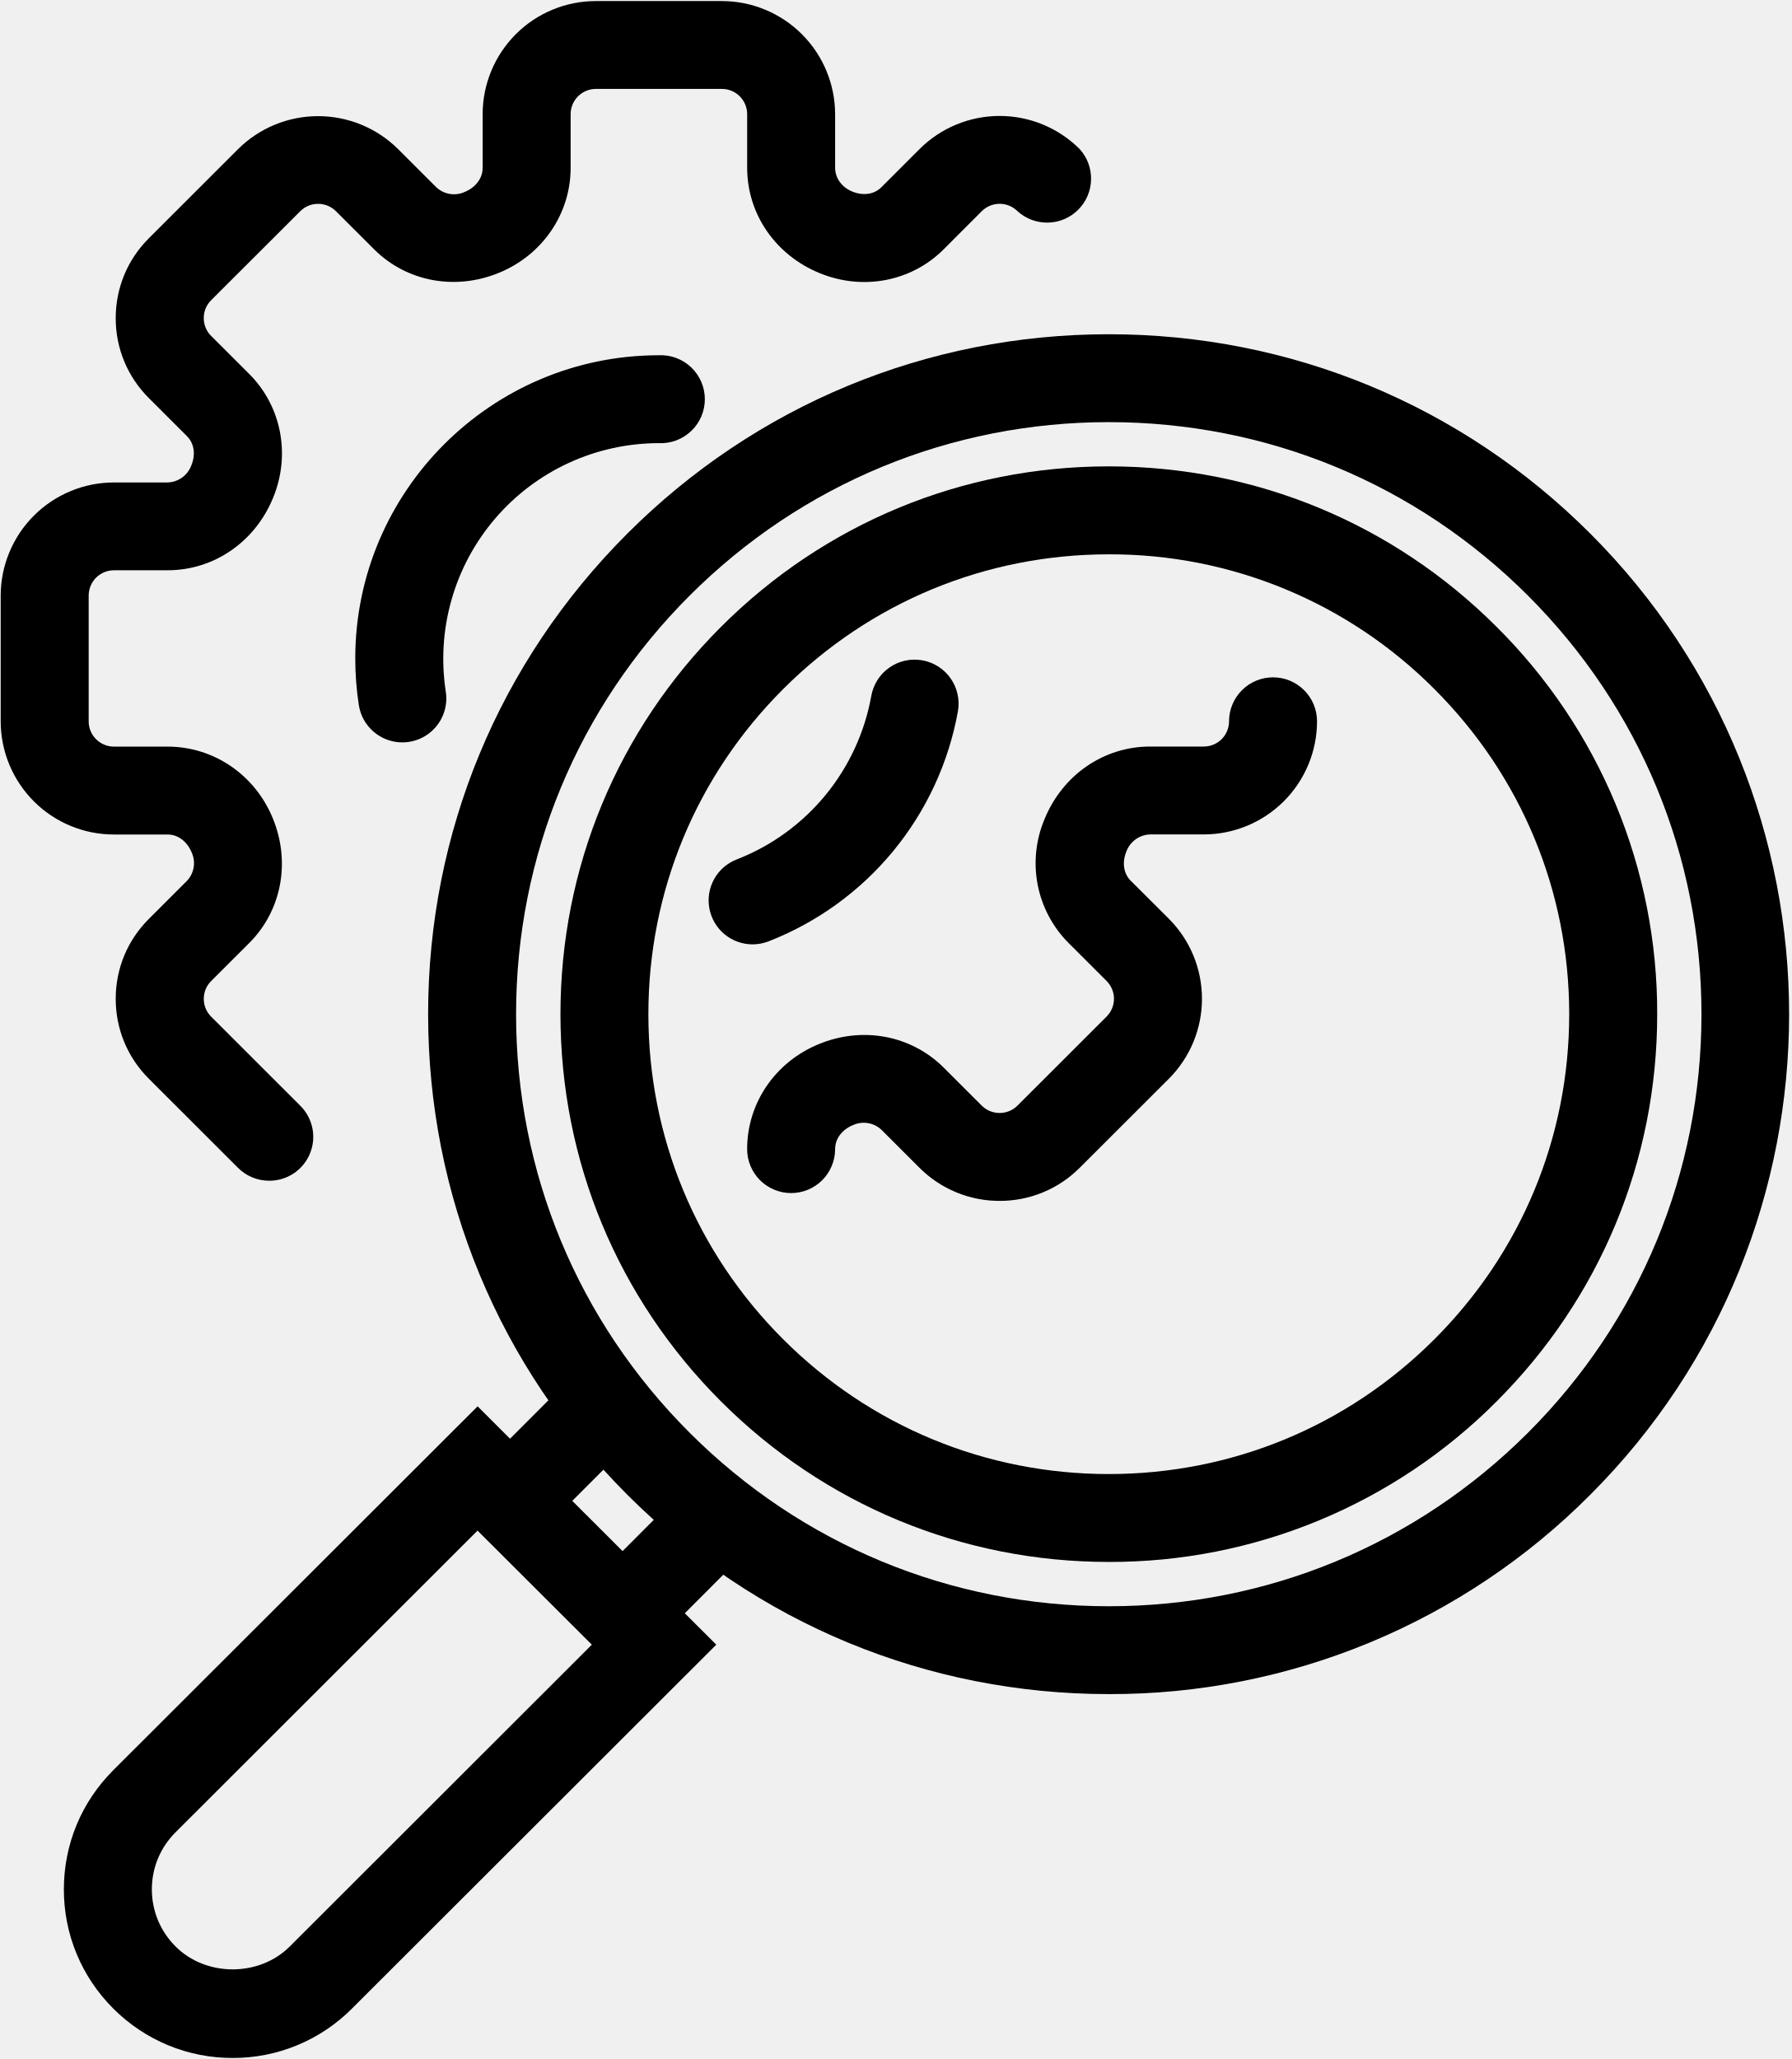
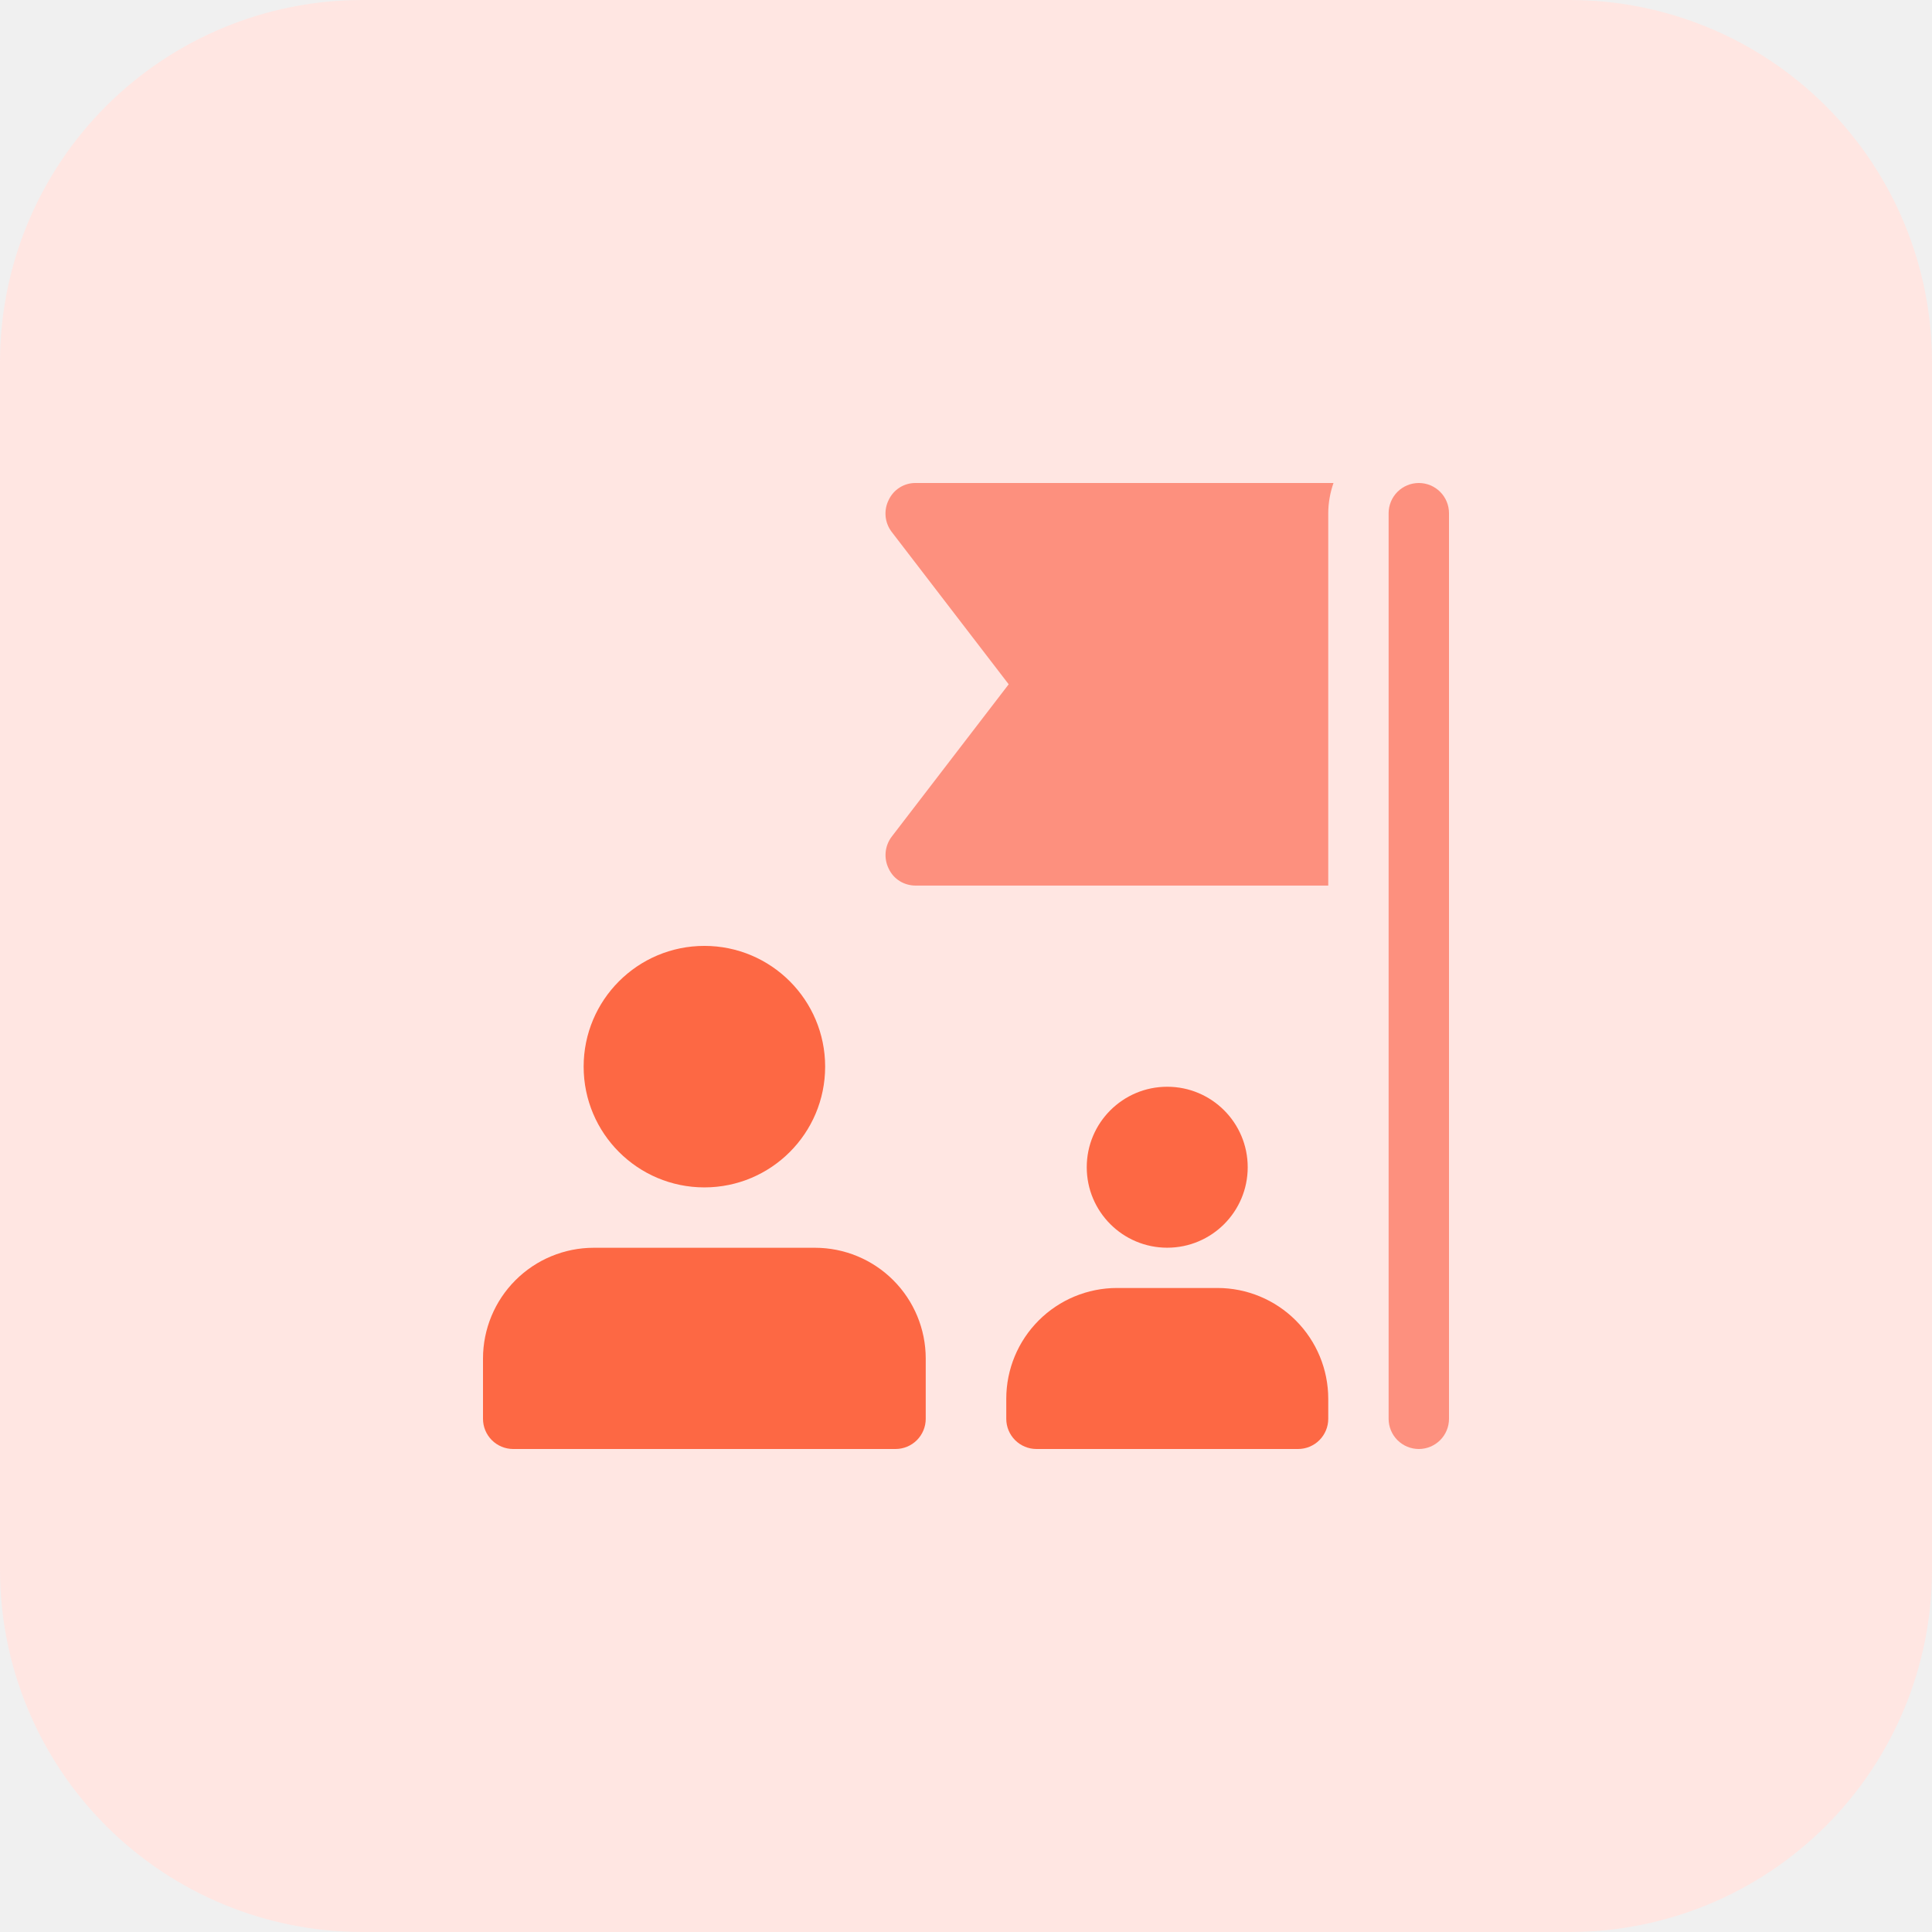
- <svg xmlns="http://www.w3.org/2000/svg" width="47" height="54" viewBox="0 0 47 54" fill="none">
-   <g clip-path="url(#clip0_8_1109)">
-     <path d="M26.219 31.495C25.83 31.496 25.444 31.42 25.083 31.271C24.723 31.123 24.396 30.905 24.12 30.63L23.117 29.628C23.019 29.537 22.897 29.477 22.765 29.455C22.633 29.433 22.497 29.451 22.375 29.506C22.078 29.628 21.904 29.871 21.904 30.136C21.904 30.442 21.782 30.735 21.566 30.952C21.349 31.168 21.056 31.29 20.75 31.29C20.444 31.29 20.15 31.168 19.934 30.952C19.717 30.735 19.596 30.442 19.596 30.136C19.596 28.932 20.333 27.852 21.474 27.384C22.628 26.907 23.903 27.154 24.749 27.997L25.75 28.997C26.008 29.253 26.428 29.254 26.686 28.997L29.024 26.661C29.148 26.537 29.218 26.369 29.218 26.194C29.218 26.019 29.148 25.851 29.024 25.727L28.022 24.726C27.607 24.308 27.326 23.775 27.215 23.196C27.105 22.617 27.169 22.018 27.4 21.475C27.876 20.316 28.959 19.579 30.164 19.579H31.574C31.749 19.579 31.918 19.509 32.042 19.386C32.166 19.262 32.236 19.093 32.236 18.918C32.236 18.612 32.358 18.318 32.574 18.102C32.791 17.885 33.084 17.764 33.39 17.764C33.696 17.764 33.99 17.885 34.206 18.102C34.423 18.318 34.544 18.612 34.544 18.918C34.543 19.704 34.229 20.458 33.673 21.014C33.116 21.57 32.362 21.883 31.575 21.884H30.165C30.029 21.888 29.897 21.933 29.787 22.012C29.676 22.092 29.591 22.203 29.544 22.33C29.423 22.621 29.472 22.912 29.655 23.096L30.658 24.096C31.214 24.653 31.526 25.407 31.526 26.194C31.526 26.98 31.214 27.735 30.658 28.291L28.32 30.626C28.044 30.903 27.717 31.122 27.356 31.271C26.996 31.42 26.609 31.496 26.219 31.495ZM7.059 30.966C6.908 30.966 6.758 30.937 6.618 30.879C6.478 30.821 6.35 30.736 6.243 30.628L3.905 28.292C3.344 27.733 3.035 26.988 3.035 26.196C3.035 25.403 3.343 24.659 3.905 24.099L4.906 23.099C4.997 23.001 5.058 22.879 5.079 22.747C5.101 22.615 5.083 22.48 5.028 22.358C4.906 22.062 4.662 21.886 4.397 21.886H2.988C2.201 21.886 1.446 21.574 0.89 21.018C0.333 20.462 0.02 19.708 0.018 18.921V15.619C0.02 14.832 0.333 14.078 0.89 13.522C1.447 12.966 2.201 12.654 2.988 12.653H4.397C4.533 12.649 4.665 12.604 4.775 12.525C4.886 12.446 4.97 12.335 5.018 12.207C5.138 11.915 5.09 11.625 4.906 11.442L3.905 10.441C3.344 9.882 3.035 9.137 3.035 8.345C3.035 7.552 3.343 6.808 3.905 6.248L6.243 3.912C6.801 3.357 7.556 3.046 8.343 3.046C9.13 3.046 9.885 3.357 10.443 3.912L11.445 4.913C11.543 5.004 11.665 5.064 11.797 5.086C11.929 5.108 12.065 5.09 12.186 5.035C12.483 4.913 12.659 4.67 12.659 4.404V2.993C12.66 2.207 12.973 1.453 13.53 0.896C14.086 0.34 14.841 0.028 15.627 0.028H18.934C19.721 0.028 20.475 0.341 21.032 0.897C21.589 1.453 21.902 2.207 21.904 2.993V4.402C21.904 4.667 22.078 4.911 22.35 5.022C22.645 5.144 22.933 5.095 23.117 4.911L24.119 3.909C24.676 3.353 25.431 3.041 26.219 3.041C27.006 3.041 27.761 3.353 28.318 3.909C28.518 4.129 28.625 4.417 28.617 4.713C28.61 5.01 28.489 5.292 28.279 5.501C28.069 5.711 27.787 5.832 27.491 5.838C27.194 5.845 26.906 5.738 26.687 5.538C26.563 5.415 26.395 5.345 26.219 5.345C26.044 5.345 25.876 5.415 25.751 5.538L24.75 6.54C23.905 7.385 22.628 7.629 21.495 7.162C20.333 6.686 19.597 5.606 19.597 4.402V2.993C19.596 2.818 19.527 2.65 19.403 2.526C19.279 2.402 19.111 2.332 18.935 2.332H15.628C15.453 2.332 15.285 2.402 15.161 2.526C15.037 2.65 14.967 2.818 14.967 2.993V4.402C14.967 5.606 14.23 6.686 13.089 7.154C11.937 7.629 10.661 7.385 9.815 6.541L8.811 5.539C8.687 5.415 8.519 5.346 8.343 5.346C8.168 5.346 8 5.415 7.876 5.539L5.537 7.874C5.412 8 5.344 8.165 5.344 8.342C5.344 8.519 5.413 8.685 5.537 8.809L6.539 9.81C7.384 10.655 7.629 11.931 7.161 13.06C6.684 14.221 5.603 14.956 4.397 14.956H2.988C2.812 14.957 2.644 15.026 2.52 15.15C2.396 15.274 2.327 15.442 2.326 15.618V18.92C2.326 19.285 2.624 19.581 2.989 19.581H4.398C5.604 19.581 6.686 20.318 7.154 21.458C7.629 22.608 7.385 23.883 6.54 24.729L5.538 25.729C5.413 25.854 5.345 26.02 5.345 26.197C5.345 26.374 5.414 26.539 5.538 26.663L7.877 29C8.039 29.161 8.149 29.366 8.194 29.59C8.239 29.814 8.216 30.046 8.128 30.257C8.041 30.468 7.892 30.648 7.702 30.775C7.511 30.901 7.288 30.968 7.059 30.966Z" fill="black" />
-     <path d="M10.55 19.47C10.276 19.47 10.01 19.371 9.801 19.192C9.592 19.013 9.454 18.766 9.412 18.494C9.349 18.089 9.318 17.68 9.318 17.27C9.318 12.885 12.89 9.317 17.281 9.317C17.436 9.31 17.592 9.334 17.738 9.389C17.884 9.444 18.017 9.527 18.13 9.635C18.243 9.743 18.332 9.872 18.394 10.016C18.455 10.159 18.487 10.313 18.487 10.469C18.487 10.625 18.455 10.78 18.394 10.923C18.332 11.066 18.243 11.196 18.13 11.303C18.017 11.411 17.884 11.495 17.738 11.55C17.592 11.605 17.436 11.629 17.281 11.622C16.465 11.623 15.659 11.799 14.918 12.14C14.177 12.482 13.518 12.979 12.988 13.598C12.457 14.218 12.066 14.945 11.843 15.729C11.619 16.514 11.568 17.337 11.693 18.144C11.718 18.308 11.707 18.476 11.661 18.636C11.615 18.796 11.535 18.944 11.427 19.07C11.318 19.195 11.184 19.297 11.032 19.366C10.881 19.435 10.717 19.47 10.55 19.47ZM19.739 24.767C19.47 24.767 19.209 24.673 19.002 24.501C18.795 24.329 18.655 24.09 18.606 23.826C18.556 23.561 18.601 23.288 18.732 23.053C18.863 22.818 19.073 22.636 19.324 22.539C20.23 22.187 21.03 21.608 21.648 20.857C22.265 20.107 22.68 19.21 22.852 18.254C22.878 18.105 22.934 17.962 23.015 17.834C23.096 17.706 23.202 17.596 23.326 17.509C23.45 17.422 23.59 17.36 23.738 17.327C23.886 17.294 24.039 17.291 24.188 17.317C24.337 17.343 24.48 17.398 24.608 17.48C24.736 17.561 24.846 17.667 24.933 17.791C25.02 17.915 25.082 18.055 25.115 18.203C25.148 18.351 25.151 18.503 25.125 18.653C24.883 20 24.299 21.262 23.429 22.319C22.559 23.376 21.432 24.192 20.156 24.689C20.023 24.74 19.882 24.767 19.739 24.767Z" fill="black" />
-     <path d="M29.082 44.43C24.314 44.43 19.83 42.575 16.459 39.207C13.087 35.839 11.229 31.362 11.229 26.598C11.229 21.834 13.087 17.357 16.459 13.989C19.83 10.621 24.315 8.766 29.082 8.766C33.851 8.766 38.334 10.621 41.706 13.989C48.666 20.941 48.666 32.254 41.706 39.206C40.051 40.868 38.084 42.185 35.917 43.082C33.75 43.978 31.427 44.437 29.082 44.43ZM29.082 11.071C24.93 11.071 21.025 12.686 18.09 15.619C15.155 18.552 13.536 22.451 13.536 26.598C13.536 30.745 15.153 34.644 18.09 37.577C21.026 40.51 24.93 42.126 29.082 42.126C33.234 42.126 37.138 40.51 40.075 37.577C43.011 34.644 44.627 30.745 44.627 26.598C44.627 22.451 43.01 18.552 40.075 15.619C37.139 12.686 33.236 11.071 29.082 11.071Z" fill="black" />
-     <path d="M29.082 40.964C25.24 40.964 21.628 39.468 18.912 36.755C16.196 34.041 14.7 30.435 14.7 26.597C14.7 22.76 16.196 19.152 18.912 16.439C21.628 13.725 25.24 12.231 29.082 12.231C32.924 12.231 36.536 13.725 39.253 16.439C40.592 17.769 41.654 19.352 42.378 21.095C43.101 22.839 43.471 24.709 43.466 26.597C43.466 30.435 41.969 34.041 39.253 36.755C37.92 38.094 36.334 39.155 34.589 39.877C32.843 40.6 30.971 40.969 29.082 40.964ZM29.082 14.538C25.856 14.538 22.824 15.791 20.543 18.07C18.262 20.349 17.006 23.377 17.006 26.598C17.006 29.819 18.262 32.849 20.543 35.126C22.824 37.404 25.856 38.659 29.082 38.659C32.308 38.659 35.341 37.404 37.62 35.126C39.901 32.849 41.158 29.819 41.158 26.598C41.158 23.377 39.902 20.349 37.62 18.07C36.501 16.946 35.17 16.055 33.705 15.449C32.239 14.842 30.668 14.533 29.082 14.538ZM14.761 36.347L16.393 37.977L14.179 40.194L12.546 38.564L14.761 36.347ZM17.711 39.296L19.343 40.926L17.129 43.143L15.497 41.513L17.711 39.296Z" fill="black" />
-     <path d="M6.102 53.973C5.521 53.974 4.945 53.861 4.408 53.639C3.871 53.416 3.383 53.09 2.972 52.678C2.136 51.843 1.675 50.733 1.675 49.551C1.675 48.369 2.136 47.26 2.972 46.425L12.527 36.883L18.787 43.134L9.232 52.677C8.822 53.089 8.334 53.416 7.797 53.638C7.26 53.861 6.684 53.974 6.102 53.973ZM12.525 40.142L4.604 48.055C4.203 48.455 3.983 48.987 3.983 49.551C3.983 50.115 4.204 50.649 4.604 51.048C5.405 51.85 6.8 51.85 7.601 51.048L15.523 43.134L12.525 40.142Z" fill="black" />
+ <svg xmlns="http://www.w3.org/2000/svg" width="128" height="128" viewBox="0 0 128 128" fill="none">
+   <g clip-path="url(#clip0_65_1024)">
+     <path d="M104 128H24C17.635 128 11.53 125.471 7.029 120.971C2.529 116.47 0 110.365 0 104L0 24C0 17.635 2.529 11.53 7.029 7.029C11.53 2.529 17.635 0 24 0L104 0C110.365 0 116.47 2.529 120.971 7.029C125.471 11.53 128 17.635 128 24V104C128 110.365 125.471 116.47 120.971 120.971C116.47 125.471 110.365 128 104 128Z" fill="#FFE6E2" />
+     <path d="M60.668 32C60.294 31.995 59.926 32.098 59.609 32.297C59.292 32.496 59.039 32.781 58.88 33.12C58.711 33.454 58.64 33.828 58.673 34.201C58.706 34.573 58.843 34.929 59.068 35.228L66.828 45.336L59.068 55.444C58.845 55.744 58.709 56.099 58.676 56.471C58.643 56.843 58.713 57.218 58.88 57.552C59.2 58.244 59.892 58.672 60.668 58.672H88V34C88 33.308 88.132 32.612 88.348 32H60.668Z" fill="#FD907E" />
+     <path d="M46.668 78.668C51.086 78.668 54.668 75.086 54.668 70.668C54.668 66.25 51.086 62.668 46.668 62.668C42.25 62.668 38.668 66.25 38.668 70.668C38.668 75.086 42.25 78.668 46.668 78.668Z" fill="#FD6844" />
+     <path d="M77.332 82.664C80.277 82.664 82.664 80.277 82.664 77.332C82.664 74.387 80.277 72 77.332 72C74.387 72 72 74.387 72 77.332C72 80.277 74.387 82.664 77.332 82.664Z" fill="#FD6844" />
+     <path d="M80.668 85.332H74C72.056 85.334 70.192 86.107 68.818 87.482C67.443 88.856 66.67 90.72 66.668 92.664V94C66.668 94.53 66.879 95.039 67.254 95.414C67.629 95.789 68.138 96 68.668 96H86C86.53 96 87.039 95.789 87.414 95.414C87.789 95.039 88 94.53 88 94V92.668C87.998 90.724 87.225 88.86 85.85 87.484C84.476 86.109 82.612 85.335 80.668 85.332ZM54 82.668H39.332C37.388 82.67 35.524 83.443 34.15 84.818C32.775 86.192 32.002 88.056 32 90V94C32 94.53 32.211 95.039 32.586 95.414C32.961 95.789 33.47 96 34 96H59.332C59.862 96 60.371 95.789 60.746 95.414C61.121 95.039 61.332 94.53 61.332 94V90C61.33 88.056 60.557 86.192 59.182 84.818C57.808 83.443 55.944 82.67 54 82.668Z" fill="#FD6844" />
+     <path d="M94 96C93.47 96 92.961 95.789 92.586 95.414C92.211 95.039 92 94.53 92 94V34C92 33.47 92.211 32.961 92.586 32.586C92.961 32.211 93.47 32 94 32C94.53 32 95.039 32.211 95.414 32.586C95.789 32.961 96 33.47 96 34V94C96 94.53 95.789 95.039 95.414 95.414C95.039 95.789 94.53 96 94 96Z" fill="#FD907E" />
  </g>
  <defs>
-     <clipPath id="clip0_8_1109">
-       <rect width="46.945" height="54" fill="white" />
+     <clipPath id="clip0_65_1024">
+       <rect width="128" height="128" fill="white" />
    </clipPath>
  </defs>
</svg>
